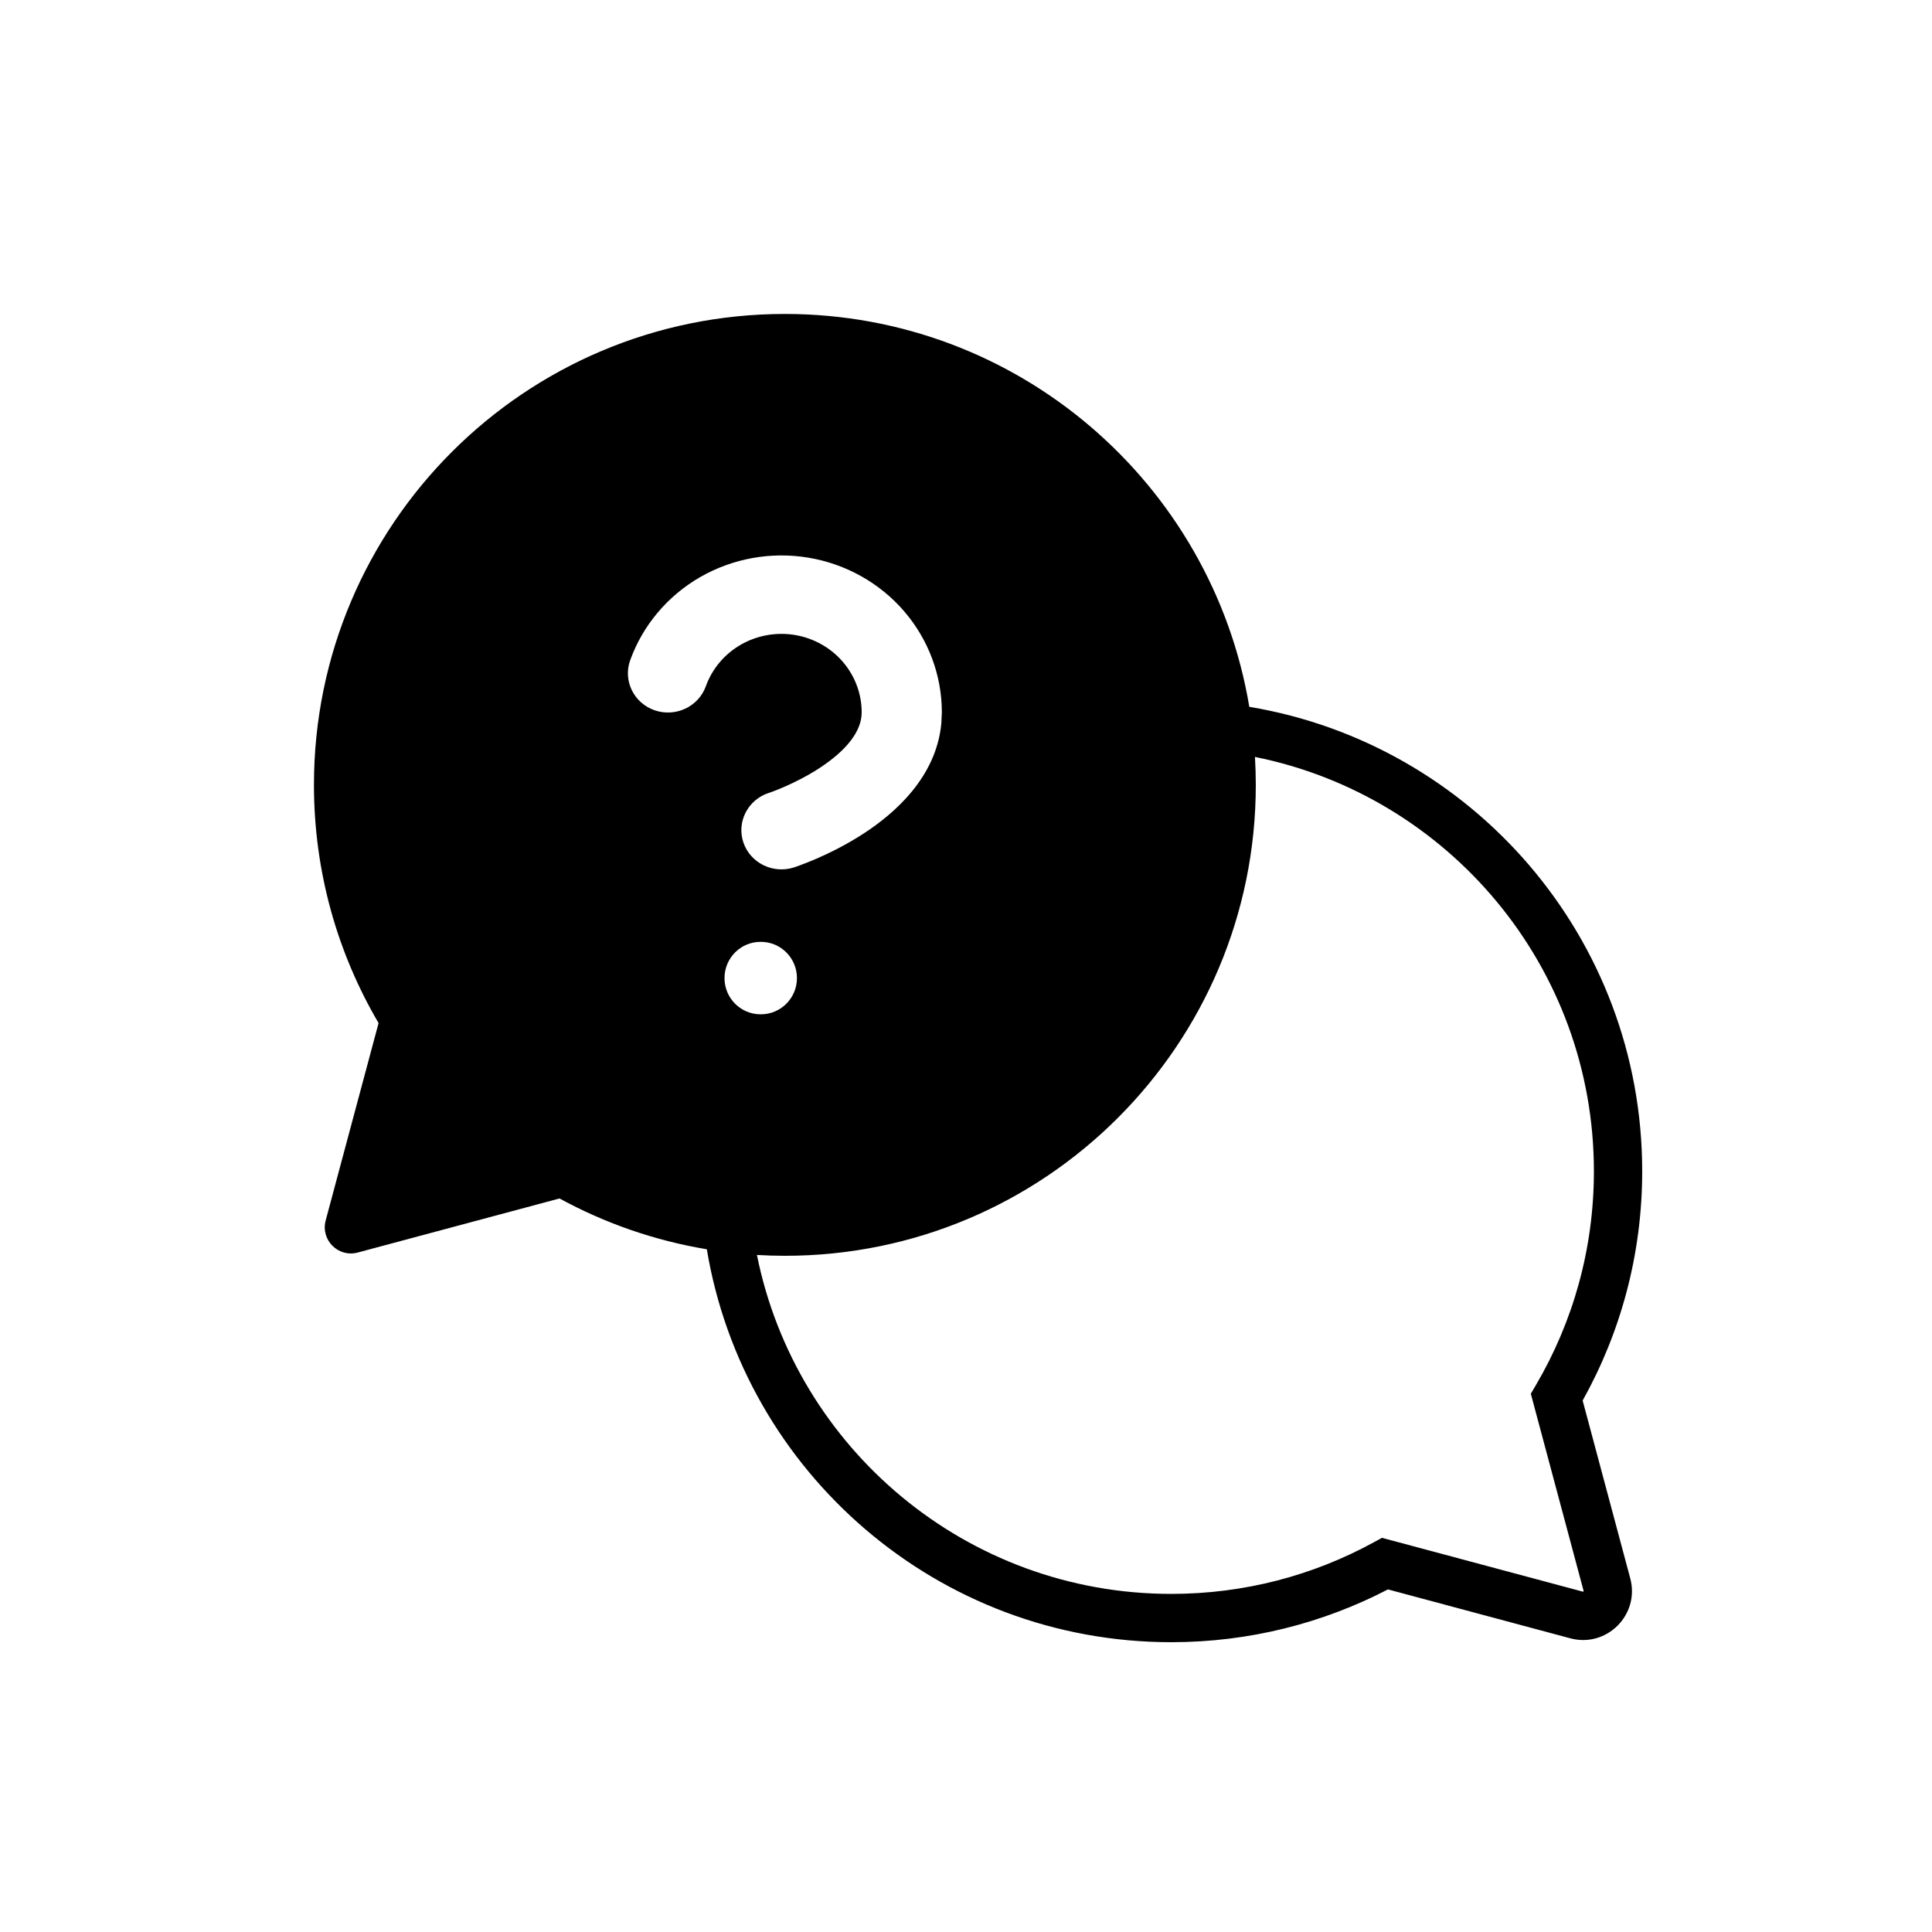
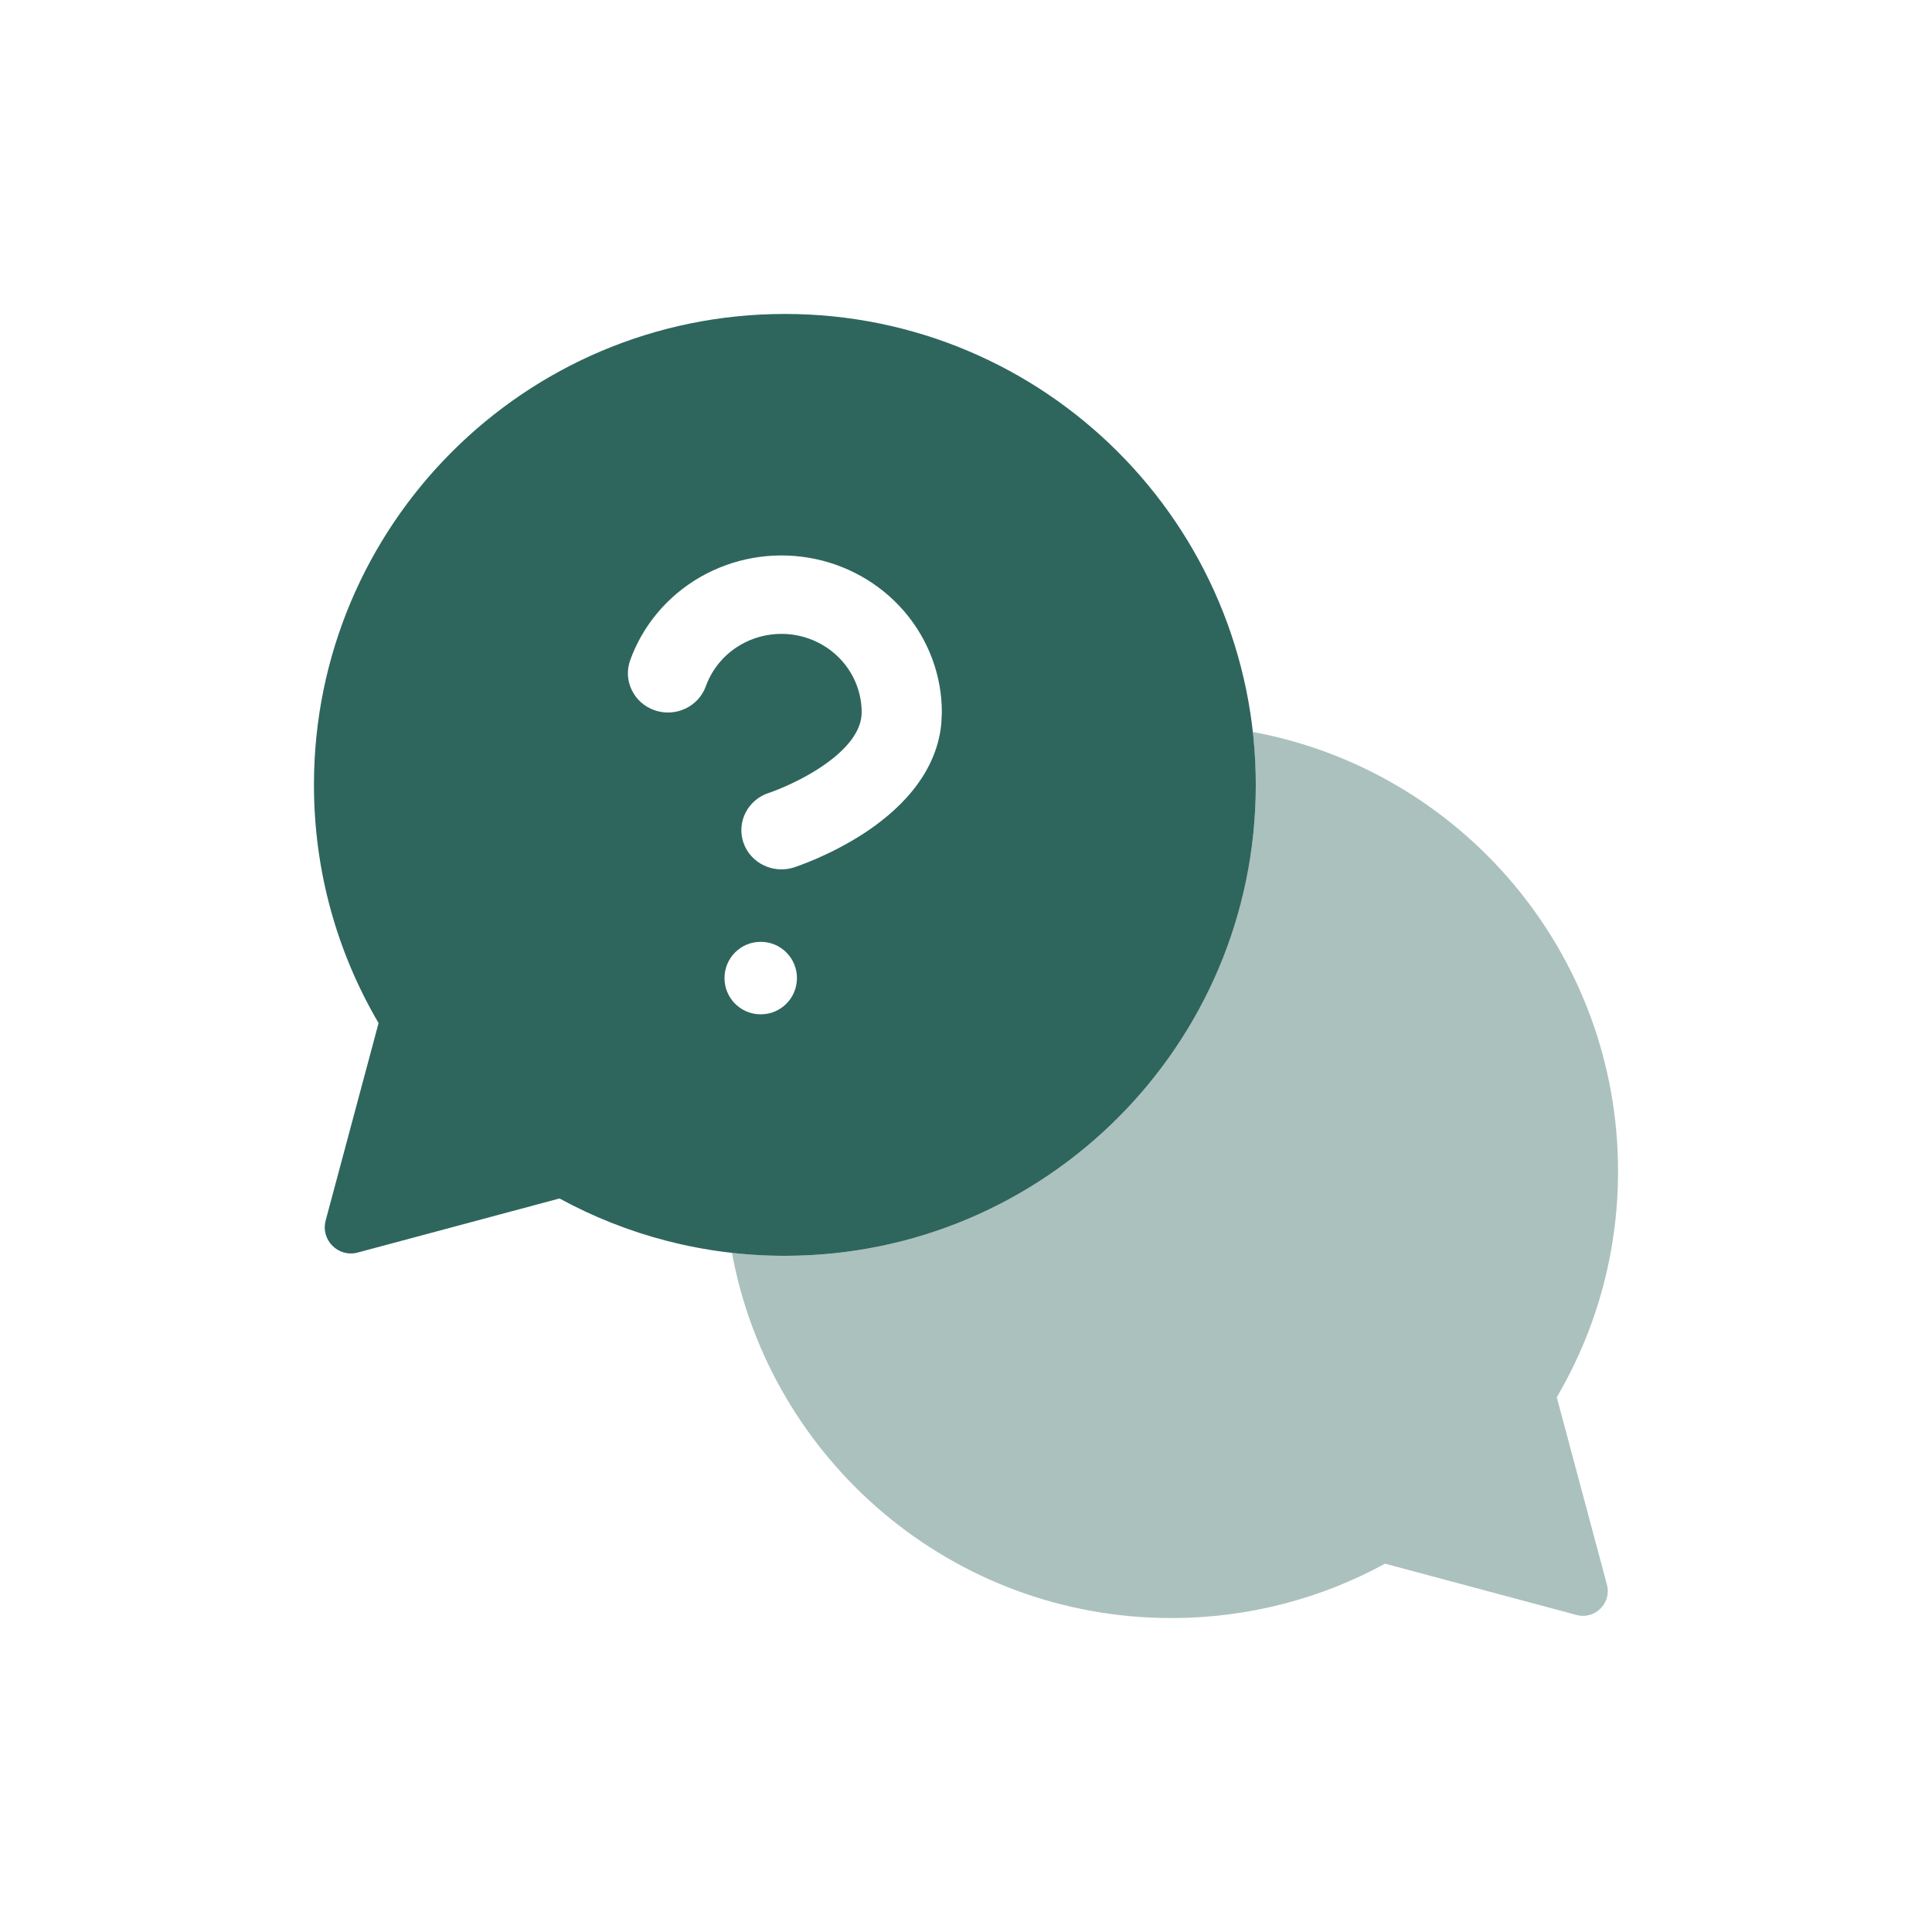
<svg xmlns="http://www.w3.org/2000/svg" width="80" height="80" viewBox="0 0 80 80" fill="none">
-   <path fill-rule="evenodd" clip-rule="evenodd" d="M32.5 13C42.168 13 50.191 20.037 51.731 29.268C60.963 30.807 68 38.831 68 48.5C68 51.945 67.104 55.183 65.534 57.993L67.505 65.356C67.909 66.863 66.529 68.243 65.022 67.839L57.472 65.814C54.785 67.209 51.734 68 48.5 68C38.831 68 30.807 60.962 29.268 51.73C27.092 51.367 25.038 50.646 23.169 49.626L14.812 51.865C14.007 52.081 13.27 51.344 13.485 50.539L15.676 42.363C13.976 39.47 13 36.099 13 32.5C13 21.73 21.73 13 32.5 13ZM51.965 31.343C51.987 31.726 52 32.111 52 32.5C52 43.27 43.27 52 32.5 52C32.111 52 31.726 51.987 31.343 51.965C32.951 59.97 40.021 66 48.5 66C51.535 66 54.387 65.228 56.873 63.87L57.225 63.678L57.611 63.782L65.54 65.906C65.548 65.908 65.553 65.908 65.553 65.908C65.553 65.908 65.56 65.906 65.566 65.899C65.573 65.893 65.575 65.885 65.575 65.885C65.575 65.885 65.575 65.881 65.573 65.873L63.388 57.712L63.6 57.351C65.125 54.755 66 51.731 66 48.5C66 40.021 59.97 32.951 51.965 31.343ZM31.492 39C30.668 39 30 39.672 30 40.5C30 41.328 30.668 42 31.492 42H31.507C32.331 42 33 41.328 33 40.5C33 39.672 32.331 39 31.507 39H31.492ZM33.48 23.093C31.936 22.834 30.347 23.119 28.995 23.895C27.643 24.673 26.614 25.894 26.094 27.341C25.79 28.186 26.245 29.114 27.109 29.412C27.974 29.709 28.922 29.263 29.227 28.417C29.487 27.694 30 27.084 30.676 26.695C31.352 26.307 32.147 26.165 32.92 26.294C33.693 26.424 34.395 26.818 34.899 27.404C35.404 27.991 35.681 28.734 35.68 29.501V29.504C35.679 30.265 35.073 31.06 33.929 31.807C33.407 32.147 32.873 32.409 32.463 32.587C32.261 32.675 32.093 32.74 31.981 32.782C31.927 32.803 31.884 32.817 31.858 32.826C31.847 32.83 31.838 32.833 31.834 32.834L31.83 32.836V32.834C30.963 33.119 30.494 34.039 30.783 34.889C31.073 35.739 32.014 36.199 32.884 35.916H32.886L32.889 35.914C32.889 35.914 32.893 35.914 32.895 35.913C32.9 35.911 32.906 35.909 32.913 35.906C32.928 35.901 32.947 35.894 32.97 35.886C33.017 35.869 33.083 35.846 33.163 35.816C33.323 35.757 33.547 35.669 33.812 35.555C34.336 35.327 35.048 34.98 35.77 34.509C37.032 33.686 38.767 32.191 38.978 29.959L39 29.504C39.002 27.971 38.448 26.485 37.438 25.311C36.429 24.139 35.026 23.352 33.48 23.093Z" fill="black" />
+   <path d="M51.877 30.309C60.482 31.896 67 39.436 67 48.5C67 51.914 66.075 55.112 64.462 57.857L66.539 65.614C66.744 66.378 66.044 67.077 65.28 66.872L57.352 64.748C54.723 66.184 51.707 67 48.5 67C39.435 67 31.894 60.481 30.308 51.875C31.027 51.956 31.759 52 32.5 52C43.27 52 52 43.27 52 32.5C52 31.759 51.957 31.028 51.877 30.309Z" fill="#2E665E" fill-opacity="0.4" />
+   <path fill-rule="evenodd" clip-rule="evenodd" d="M32.5 13C43.27 13 52 21.73 52 32.5C52 43.27 43.27 52 32.5 52C29.12 52 25.941 51.139 23.169 49.626L14.812 51.865C14.007 52.081 13.27 51.344 13.485 50.539L15.676 42.363C13.976 39.47 13 36.099 13 32.5C13 21.73 21.73 13 32.5 13ZM31.492 39C30.668 39 30 39.672 30 40.5C30 41.328 30.668 42 31.492 42H31.507C32.331 42 33 41.328 33 40.5C33 39.672 32.331 39 31.507 39H31.492ZM33.48 23.093C31.936 22.834 30.347 23.119 28.995 23.895C27.643 24.673 26.614 25.894 26.094 27.341C25.79 28.186 26.245 29.114 27.109 29.412C27.974 29.709 28.922 29.263 29.227 28.417C29.487 27.694 30 27.084 30.676 26.695C31.352 26.307 32.147 26.165 32.92 26.294C33.693 26.424 34.395 26.818 34.899 27.404C35.404 27.991 35.681 28.734 35.68 29.501V29.504C35.679 30.265 35.073 31.06 33.929 31.807C33.407 32.147 32.873 32.409 32.463 32.587C32.261 32.675 32.093 32.74 31.981 32.782C31.927 32.803 31.884 32.817 31.858 32.826C31.847 32.83 31.838 32.833 31.834 32.834L31.83 32.836V32.834C30.963 33.119 30.494 34.039 30.783 34.889C31.073 35.739 32.014 36.199 32.884 35.916H32.886L32.889 35.914C32.889 35.914 32.893 35.914 32.895 35.913C32.9 35.911 32.906 35.909 32.913 35.906C32.928 35.901 32.947 35.894 32.97 35.886C33.017 35.869 33.083 35.846 33.163 35.816C33.323 35.757 33.547 35.669 33.812 35.555C34.335 35.327 35.048 34.98 35.77 34.509C37.032 33.686 38.767 32.191 38.978 29.959L39 29.504C39.002 27.971 38.448 26.485 37.438 25.311C36.429 24.139 35.026 23.352 33.48 23.093Z" fill="#2E665E" />
</svg>
